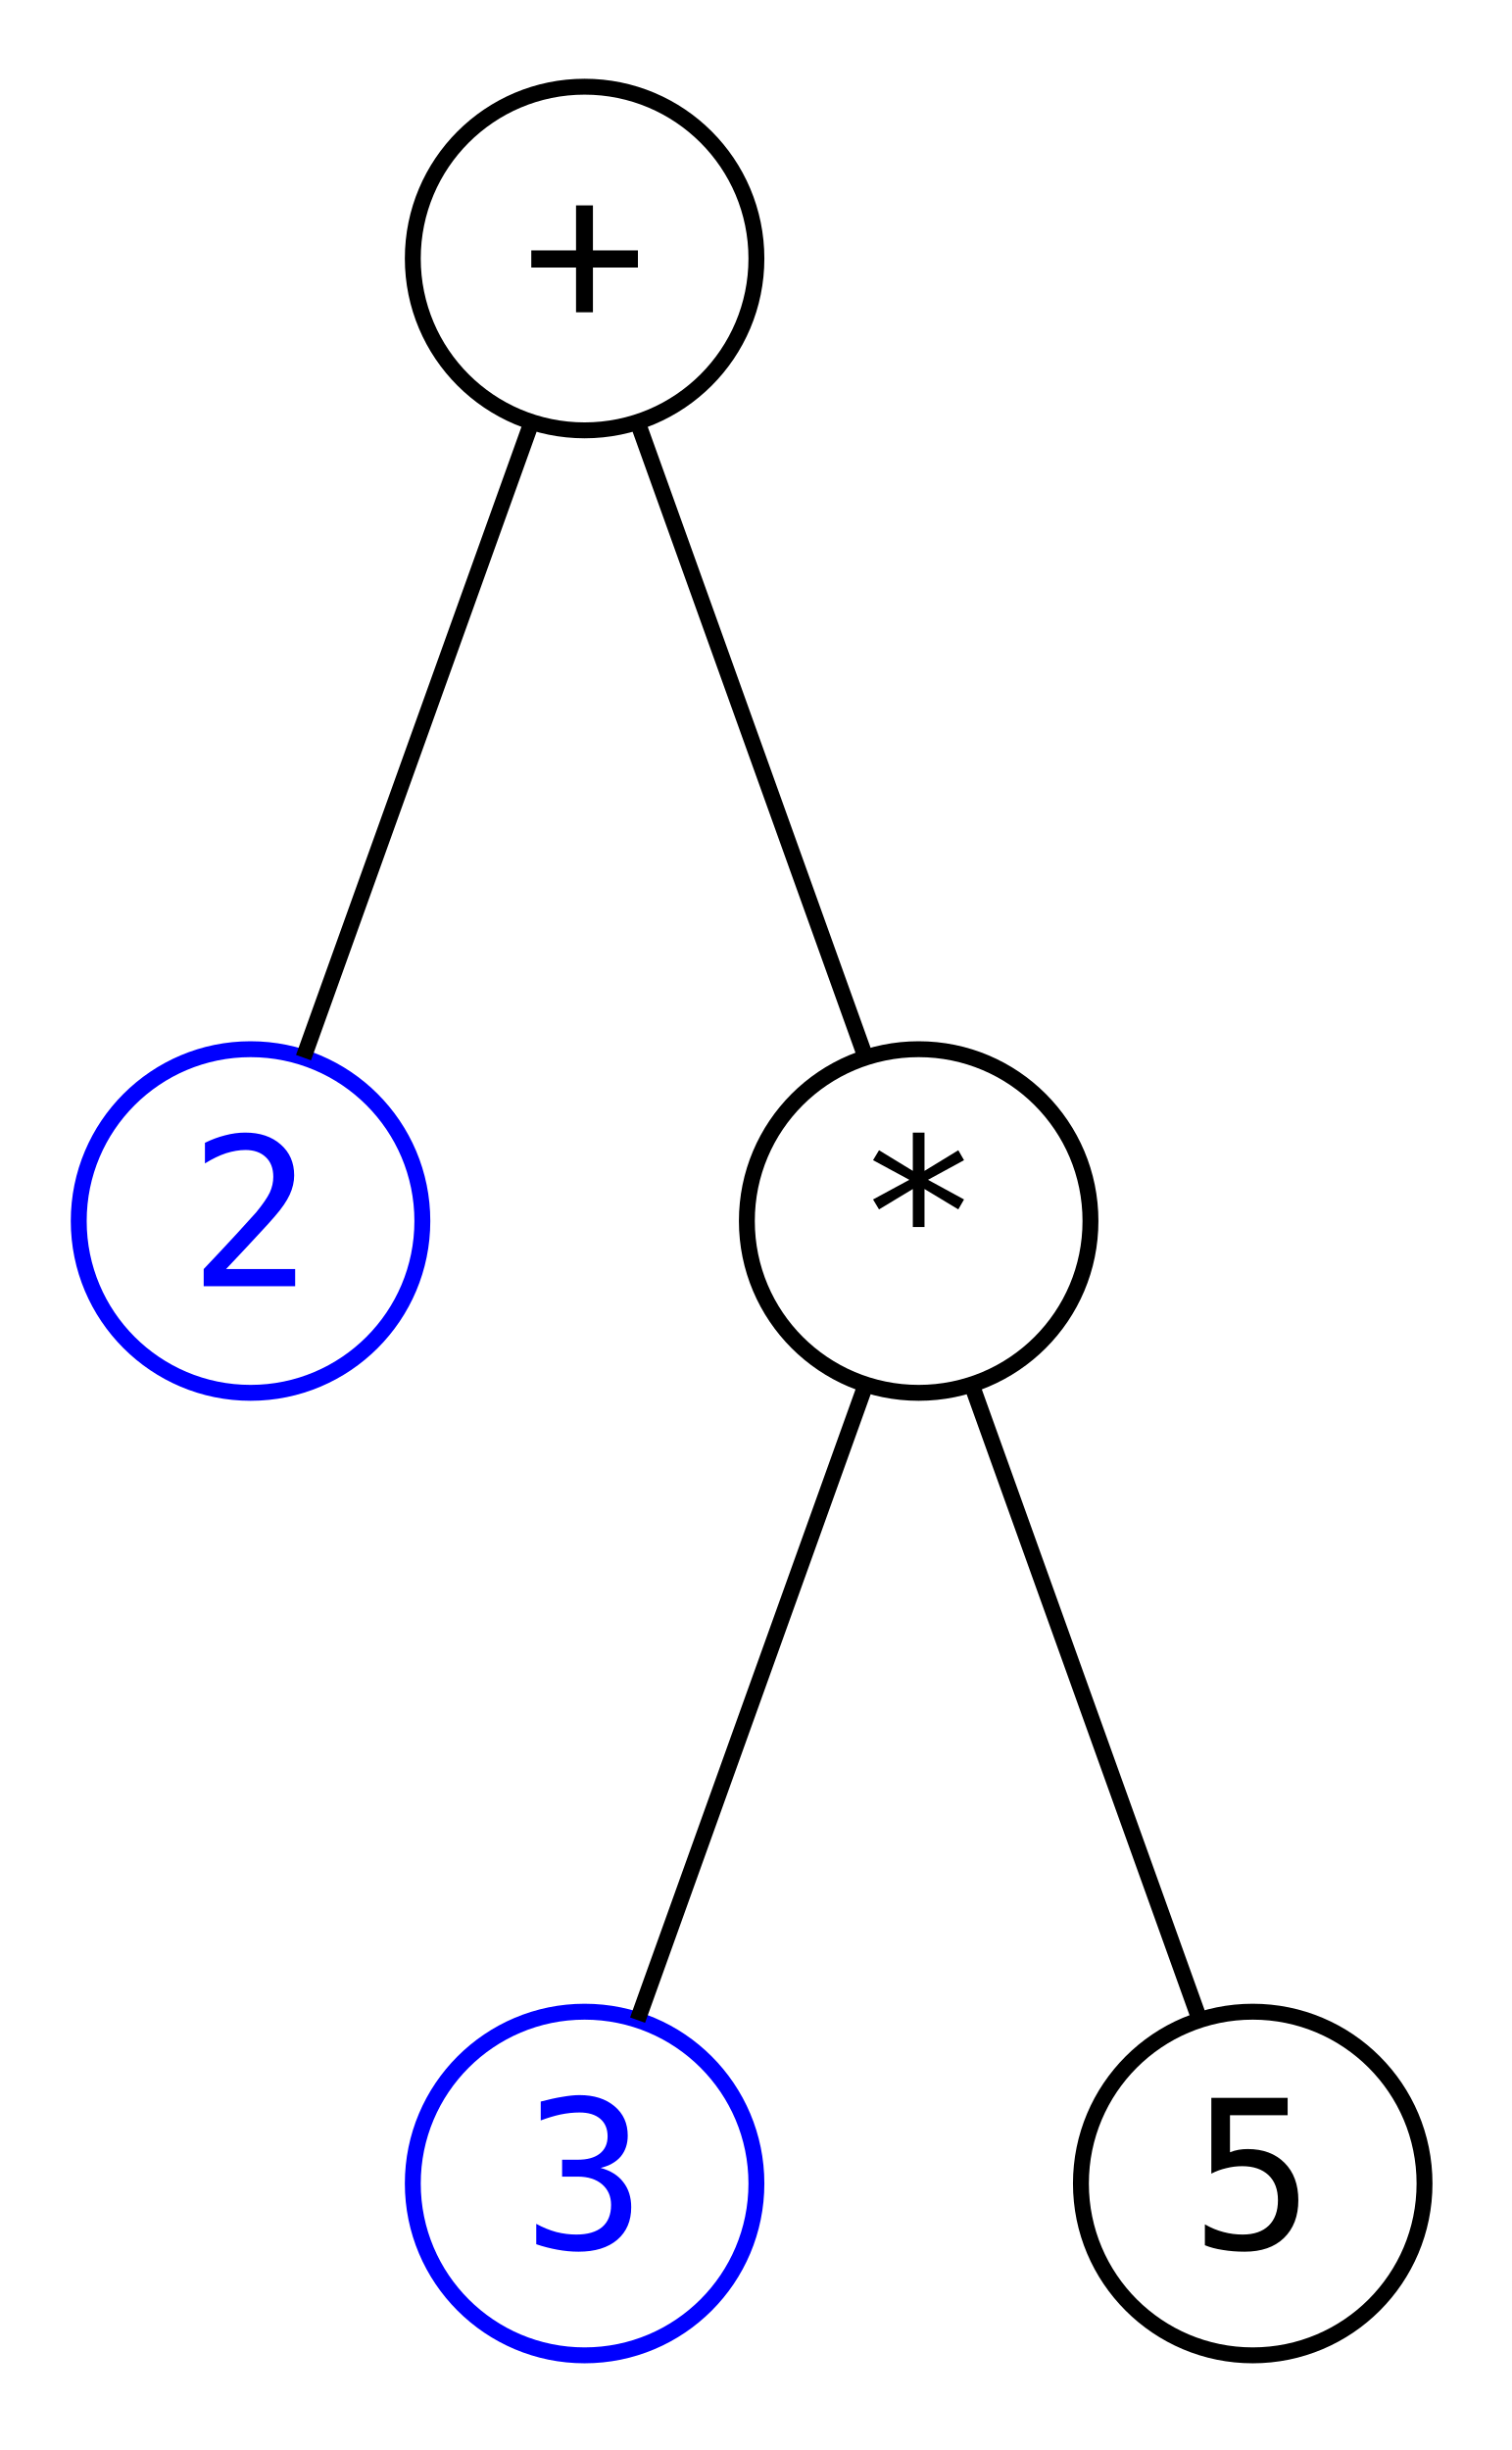
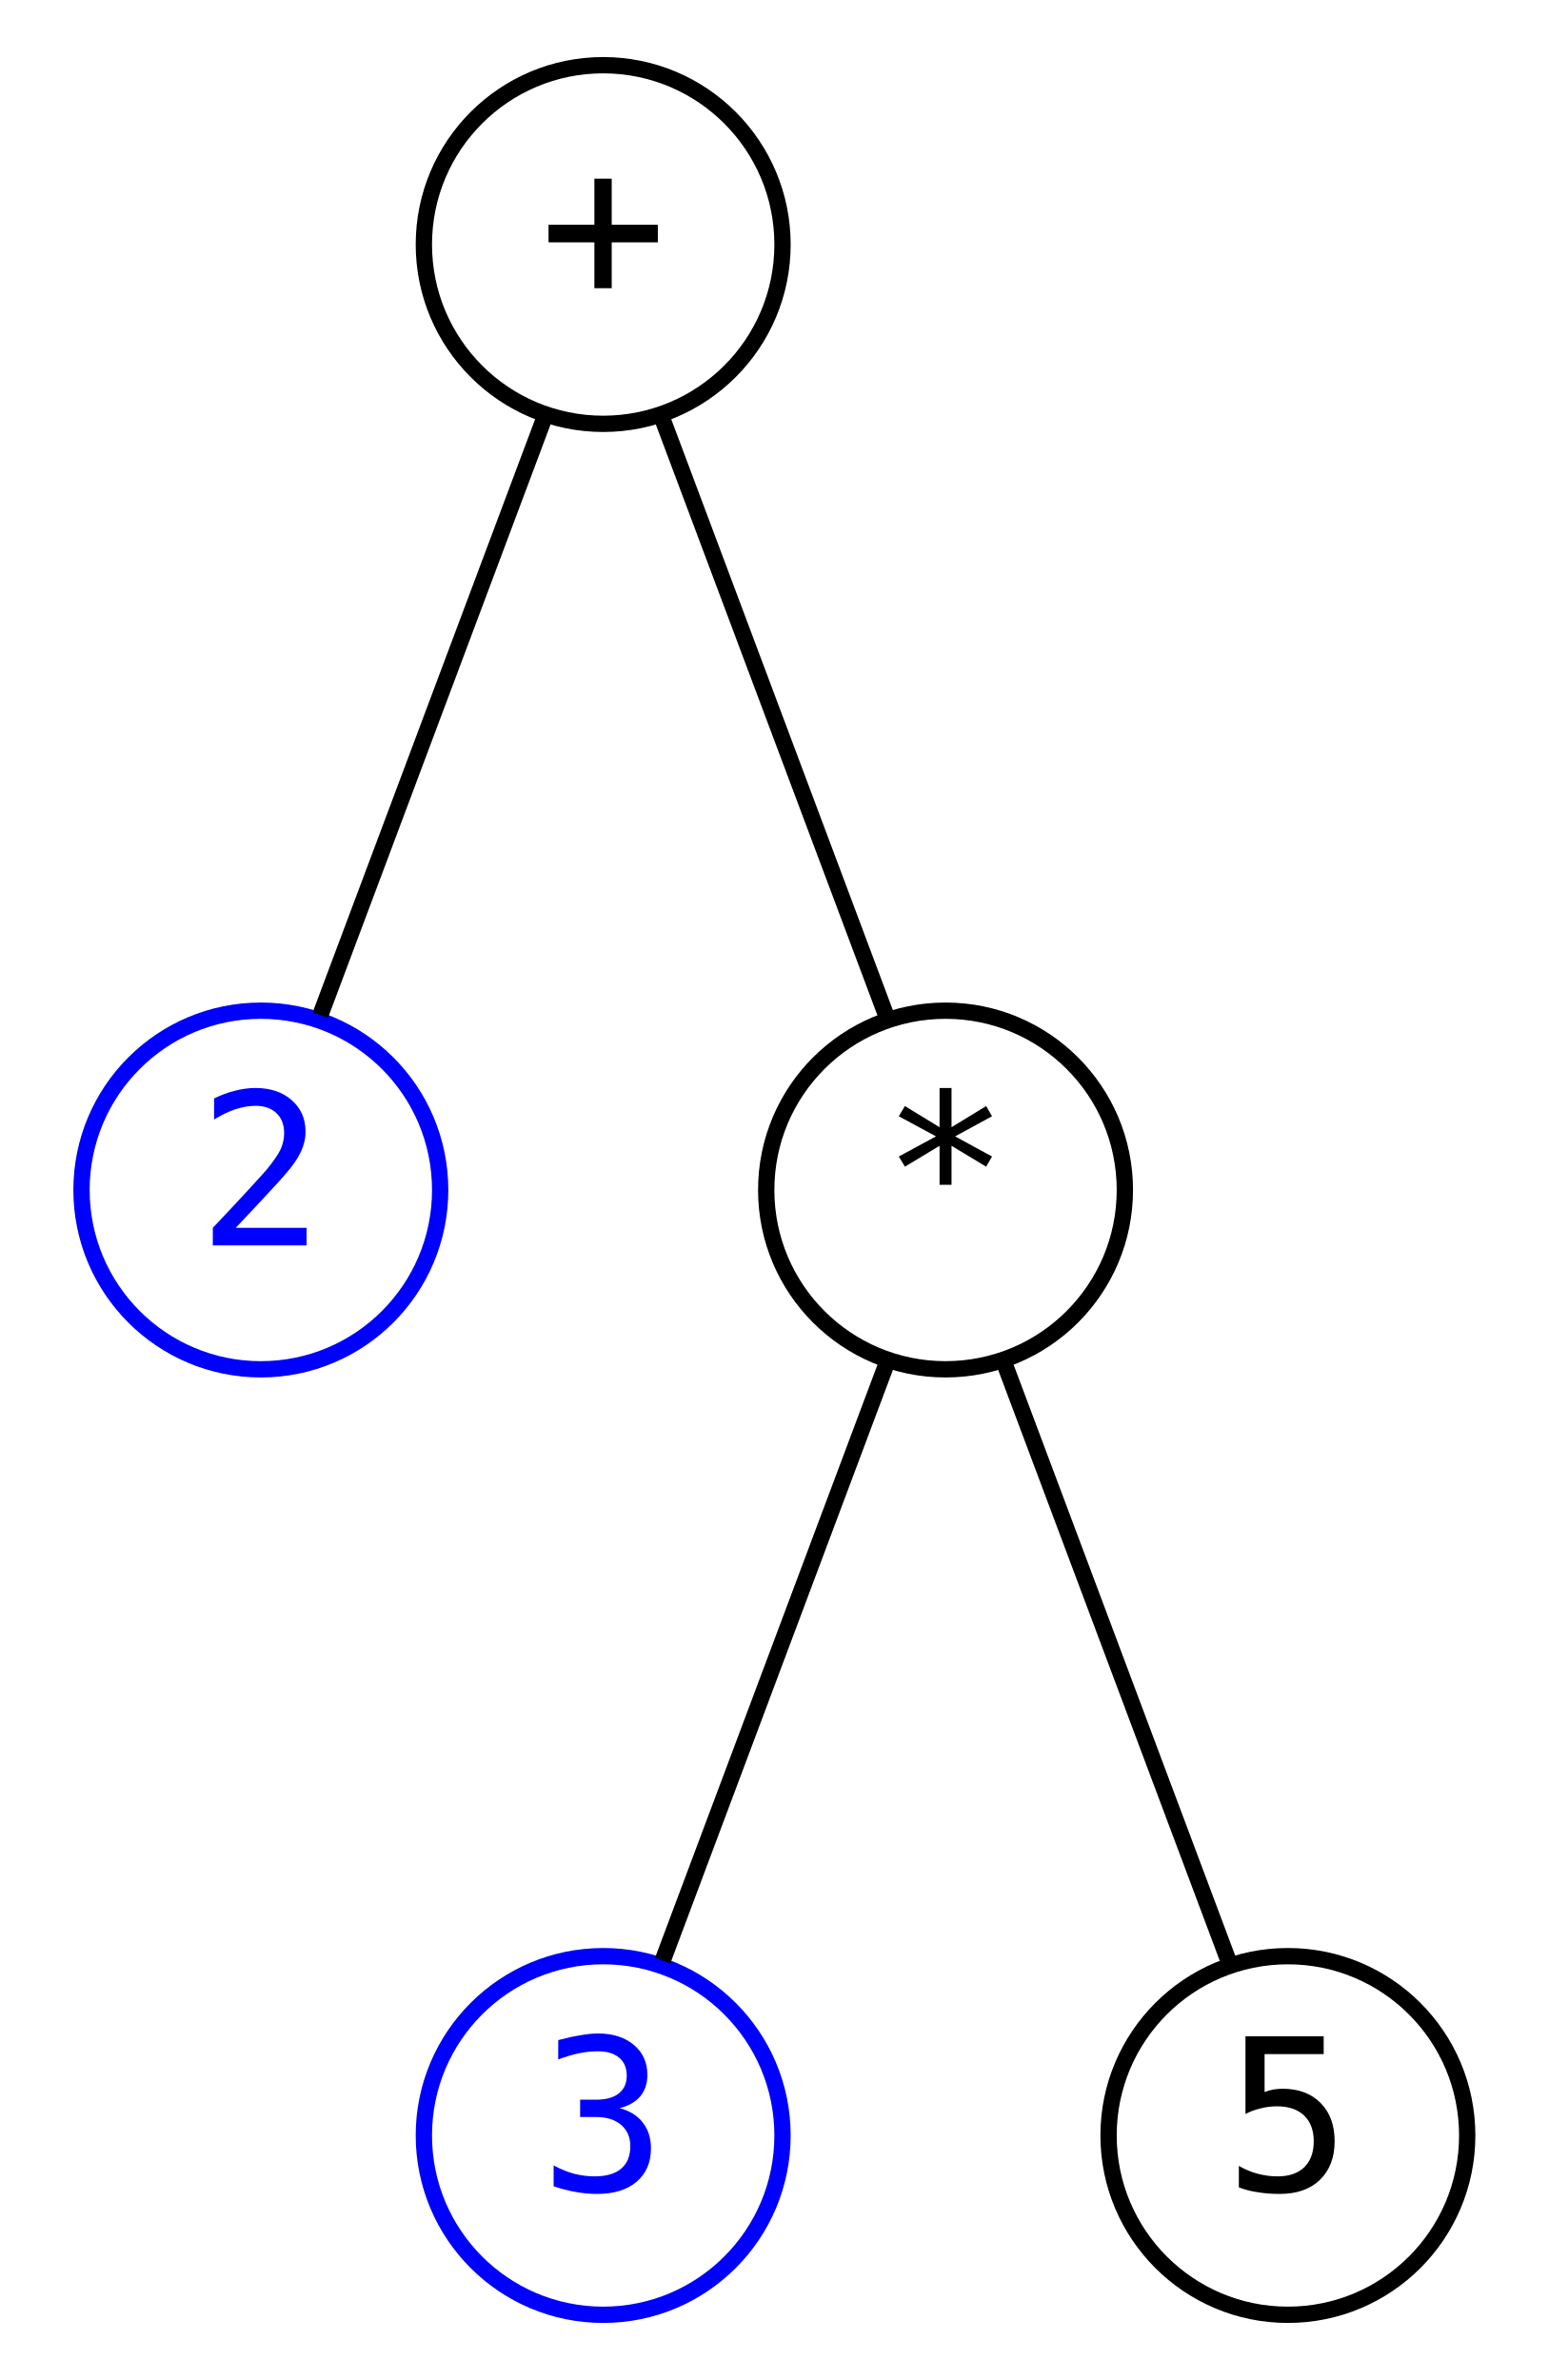
- <svg xmlns="http://www.w3.org/2000/svg" width="95pt" height="154pt" viewBox="0.00 0.00 95.00 154.00">
-   <g id="graph0" class="graph" transform="scale(1 1) rotate(0) translate(4 149.5)">
+ <svg xmlns="http://www.w3.org/2000/svg" width="95pt" height="146pt" viewBox="0.00 0.00 95.00 146.00">
+   <g id="graph0" class="graph" transform="scale(1 1) rotate(0) translate(4 142)">
    <g id="node1" class="node">
-       <ellipse fill="none" stroke="blue" cx="11.75" cy="-72.75" rx="10.8" ry="10.8" />
-       <text xml:space="preserve" text-anchor="middle" x="11.75" y="-68.65" font-family="monospace" font-size="13.00" fill="blue">2</text>
+       <ellipse fill="transparent" stroke="blue" cx="12" cy="-69" rx="11" ry="11" />
+       <text text-anchor="middle" x="12" y="-65.6" font-family="monospace" font-size="13.00" fill="blue">2</text>
    </g>
    <g id="node2" class="node">
-       <ellipse fill="none" stroke="blue" cx="32.75" cy="-12.25" rx="10.8" ry="10.8" />
-       <text xml:space="preserve" text-anchor="middle" x="32.75" y="-8.15" font-family="monospace" font-size="13.00" fill="blue">3</text>
+       <ellipse fill="transparent" stroke="blue" cx="33" cy="-11" rx="11" ry="11" />
+       <text text-anchor="middle" x="33" y="-7.6" font-family="monospace" font-size="13.00" fill="blue">3</text>
    </g>
    <g id="node3" class="node">
-       <ellipse fill="none" stroke="black" cx="32.75" cy="-133.25" rx="10.8" ry="10.8" />
-       <text xml:space="preserve" text-anchor="middle" x="32.75" y="-129.15" font-family="monospace" font-size="13.00">+</text>
+       <ellipse fill="transparent" stroke="black" cx="33" cy="-127" rx="11" ry="11" />
+       <text text-anchor="middle" x="33" y="-123.6" font-family="monospace" font-size="13.00">+</text>
    </g>
    <g id="edge1" class="edge">
-       <path fill="none" stroke="black" d="M29.47,-123.11C25.55,-112.18 19.02,-94 15.08,-83.02" />
+       <path fill="none" stroke="black" d="M29.44,-116.5C25.6,-106.27 19.52,-90.06 15.65,-79.73" />
    </g>
    <g id="node4" class="node">
-       <ellipse fill="none" stroke="black" cx="53.75" cy="-72.75" rx="10.8" ry="10.8" />
-       <text xml:space="preserve" text-anchor="middle" x="53.75" y="-68.65" font-family="monospace" font-size="13.00">*</text>
+       <ellipse fill="transparent" stroke="black" cx="54" cy="-69" rx="11" ry="11" />
+       <text text-anchor="middle" x="54" y="-65.6" font-family="monospace" font-size="13.00">*</text>
    </g>
    <g id="edge4" class="edge">
-       <path fill="none" stroke="black" d="M36.03,-123.11C39.95,-112.18 46.48,-94 50.42,-83.02" />
+       <path fill="none" stroke="black" d="M36.56,-116.5C40.4,-106.27 46.48,-90.06 50.35,-79.73" />
    </g>
    <g id="edge2" class="edge">
-       <path fill="none" stroke="black" d="M50.47,-62.61C46.55,-51.68 40.02,-33.5 36.08,-22.52" />
+       <path fill="none" stroke="black" d="M50.44,-58.5C46.6,-48.27 40.52,-32.06 36.65,-21.73" />
    </g>
    <g id="node5" class="node">
-       <ellipse fill="none" stroke="black" cx="74.75" cy="-12.25" rx="10.8" ry="10.8" />
-       <text xml:space="preserve" text-anchor="middle" x="74.75" y="-8.15" font-family="monospace" font-size="13.00">5</text>
+       <ellipse fill="transparent" stroke="black" cx="75" cy="-11" rx="11" ry="11" />
+       <text text-anchor="middle" x="75" y="-7.6" font-family="monospace" font-size="13.00">5</text>
    </g>
    <g id="edge3" class="edge">
-       <path fill="none" stroke="black" d="M57.03,-62.61C60.95,-51.68 67.48,-33.5 71.42,-22.52" />
+       <path fill="none" stroke="black" d="M57.56,-58.5C61.4,-48.27 67.48,-32.06 71.35,-21.73" />
    </g>
  </g>
</svg>
